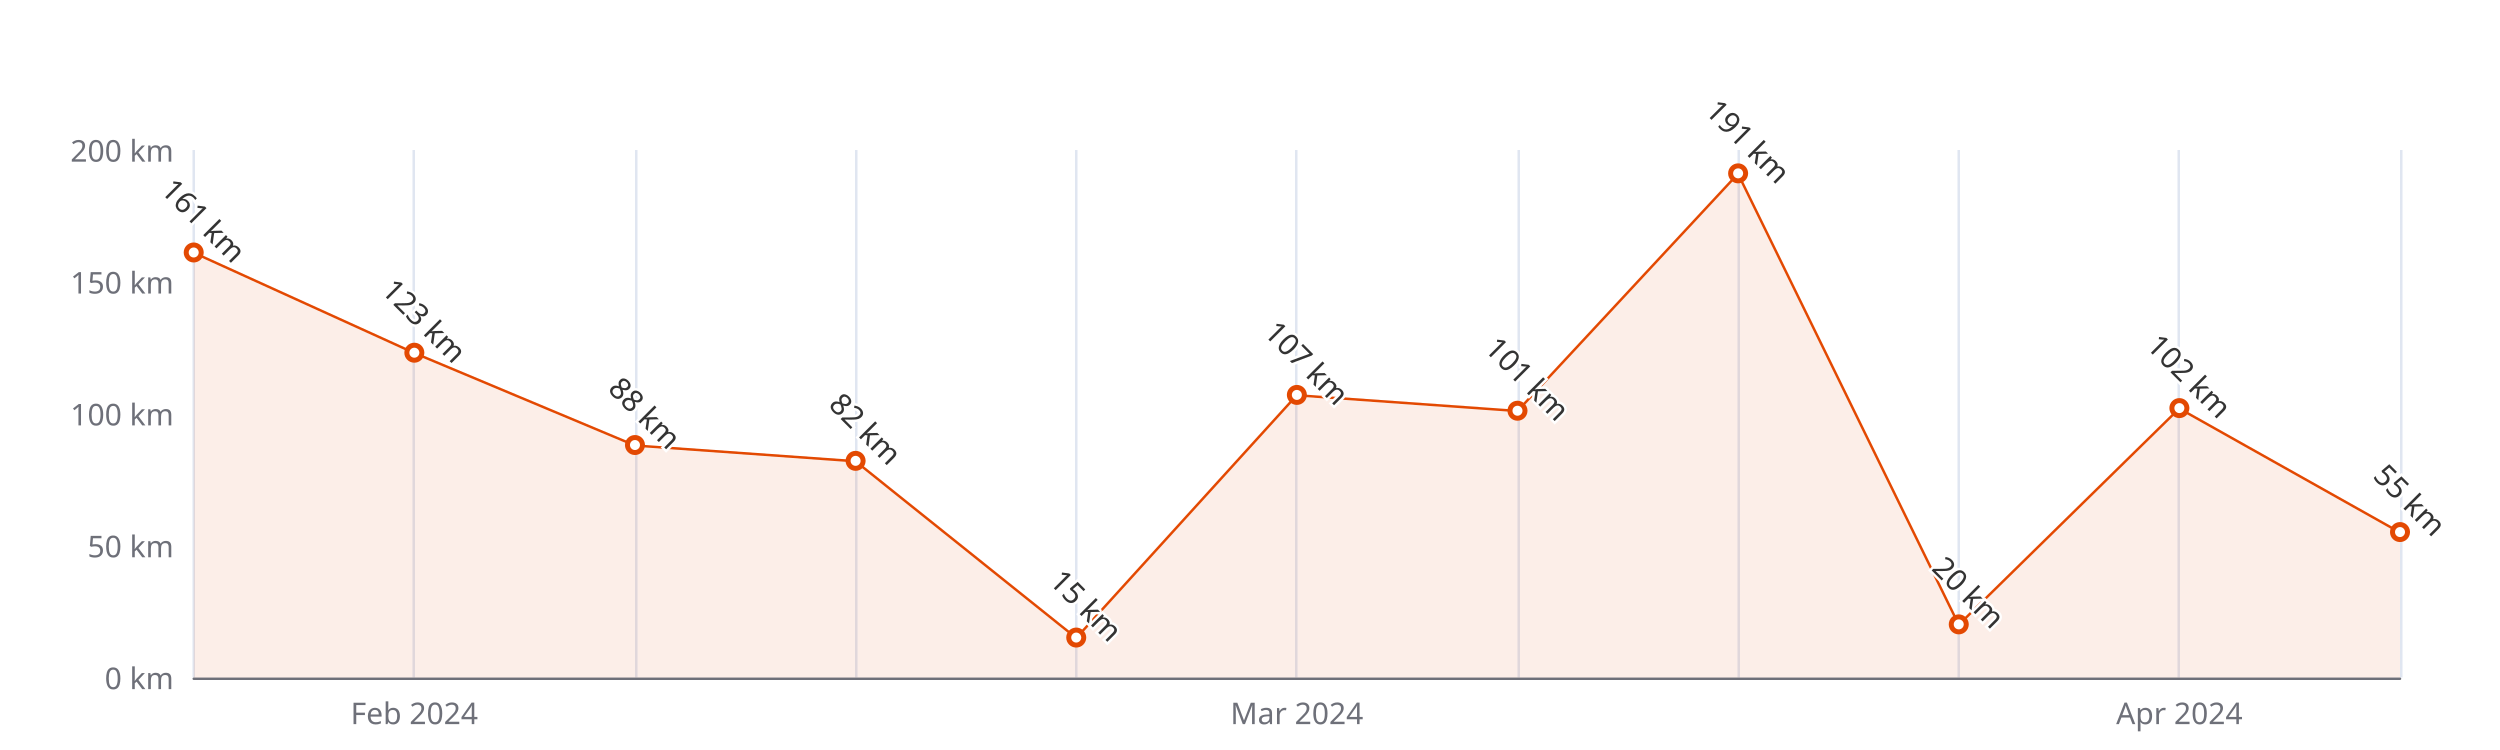
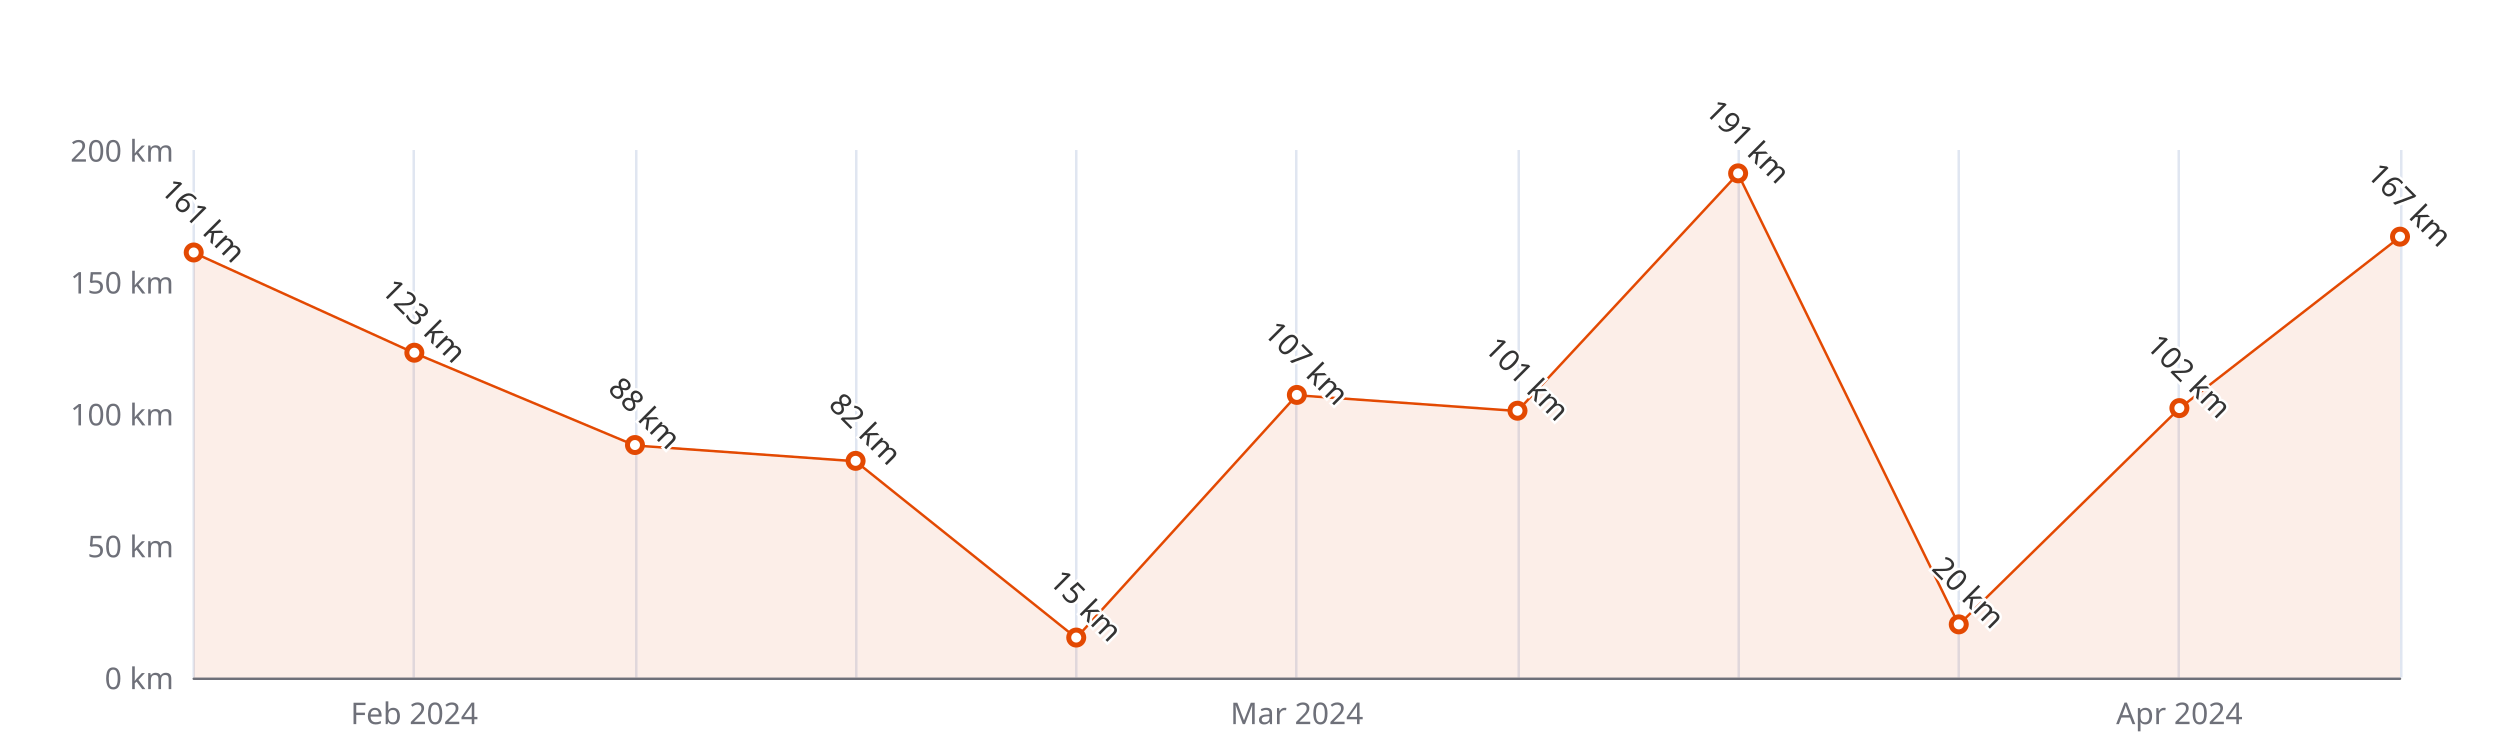
<svg xmlns="http://www.w3.org/2000/svg" width="1000" height="300" version="1.1" baseProfile="full" viewBox="0 0 1000 300">
  <rect width="1000" height="300" x="0" y="0" id="0" fill="#ffffff" />
  <path d="M77.5 60L77.5 271" fill="none" stroke="#E0E6F1" />
  <path d="M165.5 60L165.5 271" fill="none" stroke="#E0E6F1" />
  <path d="M254.5 60L254.5 271" fill="none" stroke="#E0E6F1" />
  <path d="M342.5 60L342.5 271" fill="none" stroke="#E0E6F1" />
  <path d="M430.5 60L430.5 271" fill="none" stroke="#E0E6F1" />
  <path d="M518.5 60L518.5 271" fill="none" stroke="#E0E6F1" />
  <path d="M607.5 60L607.5 271" fill="none" stroke="#E0E6F1" />
  <path d="M695.5 60L695.5 271" fill="none" stroke="#E0E6F1" />
  <path d="M783.5 60L783.5 271" fill="none" stroke="#E0E6F1" />
  <path d="M871.5 60L871.5 271" fill="none" stroke="#E0E6F1" />
  <path d="M960.5 60L960.5 271" fill="none" stroke="#E0E6F1" />
  <path d="M77.5 271.5L960 271.5" fill="none" stroke="#6E7079" stroke-linecap="round" />
  <text dominant-baseline="central" text-anchor="end" style="font-size:12px;font-family:sans-serif;" xml:space="preserve" transform="translate(69.48 271)" fill="#6E7079">0 km</text>
  <text dominant-baseline="central" text-anchor="end" style="font-size:12px;font-family:sans-serif;" xml:space="preserve" transform="translate(69.48 218.25)" fill="#6E7079">50 km</text>
  <text dominant-baseline="central" text-anchor="end" style="font-size:12px;font-family:sans-serif;" xml:space="preserve" transform="translate(69.48 165.5)" fill="#6E7079">100 km</text>
  <text dominant-baseline="central" text-anchor="end" style="font-size:12px;font-family:sans-serif;" xml:space="preserve" transform="translate(69.48 112.75)" fill="#6E7079">150 km</text>
  <text dominant-baseline="central" text-anchor="end" style="font-size:12px;font-family:sans-serif;" xml:space="preserve" transform="translate(69.48 60)" fill="#6E7079">200 km</text>
  <text dominant-baseline="central" text-anchor="middle" style="font-size:12px;font-family:sans-serif;" xml:space="preserve" y="6" transform="translate(165.732 279)" fill="#6E7079">Feb 2024</text>
  <text dominant-baseline="central" text-anchor="middle" style="font-size:12px;font-family:sans-serif;" xml:space="preserve" y="6" transform="translate(518.74 279)" fill="#6E7079">Mar 2024</text>
  <text dominant-baseline="central" text-anchor="middle" style="font-size:12px;font-family:sans-serif;" xml:space="preserve" y="6" transform="translate(871.748 279)" fill="#6E7079">Apr 2024</text>
  <g clip-path="url(#zr5-c0)">
-     <path d="M77.5 101.1L165.7 141.2L254 178.2L342.2 184.5L430.5 255.2L518.7 158.1L607 164.4L695.2 69.5L783.5 249.9L871.7 163.4L960 213L960 271L871.7 271L783.5 271L695.2 271L607 271L518.7 271L430.5 271L342.2 271L254 271L165.7 271L77.5 271Z" fill="rgb(227,73,2)" fill-opacity="0.09" />
-     <path d="M77.5 101.1L165.7 141.2L254 178.2L342.2 184.5L430.5 255.2L518.7 158.1L607 164.4L695.2 69.5L783.5 249.9L871.7 163.4L960 213" fill="none" stroke="#E34902" stroke-linejoin="bevel" />
+     <path d="M77.5 101.1L165.7 141.2L254 178.2L342.2 184.5L430.5 255.2L518.7 158.1L607 164.4L695.2 69.5L783.5 249.9L871.7 163.4L960 94.8L960 271L871.7 271L783.5 271L695.2 271L607 271L518.7 271L430.5 271L342.2 271L254 271L165.7 271L77.5 271Z" fill="rgb(227,73,2)" fill-opacity="0.09" />
+     <path d="M77.5 101.1L165.7 141.2L254 178.2L342.2 184.5L430.5 255.2L518.7 158.1L607 164.4L695.2 69.5L783.5 249.9L871.7 163.4L960 94.8" fill="none" stroke="#E34902" stroke-linejoin="bevel" />
  </g>
  <path d="M1 0A1 1 0 1 1 1 -0.1A1 1 0 0 1 1 0" transform="matrix(3,0,0,3,77.48,101.145)" fill="#fff" stroke="#E34902" stroke-width="0.667" />
  <path d="M1 0A1 1 0 1 1 1 -0.1A1 1 0 0 1 1 0" transform="matrix(3,0,0,3,165.732,141.235)" fill="#fff" stroke="#E34902" stroke-width="0.667" />
  <path d="M1 0A1 1 0 1 1 1 -0.1A1 1 0 0 1 1 0" transform="matrix(3,0,0,3,253.984,178.16)" fill="#fff" stroke="#E34902" stroke-width="0.667" />
  <path d="M1 0A1 1 0 1 1 1 -0.1A1 1 0 0 1 1 0" transform="matrix(3,0,0,3,342.236,184.49)" fill="#fff" stroke="#E34902" stroke-width="0.667" />
  <path d="M1 0A1 1 0 1 1 1 -0.1A1 1 0 0 1 1 0" transform="matrix(3,0,0,3,430.488,255.175)" fill="#fff" stroke="#E34902" stroke-width="0.667" />
  <path d="M1 0A1 1 0 1 1 1 -0.1A1 1 0 0 1 1 0" transform="matrix(3,0,0,3,518.74,158.115)" fill="#fff" stroke="#E34902" stroke-width="0.667" />
  <path d="M1 0A1 1 0 1 1 1 -0.1A1 1 0 0 1 1 0" transform="matrix(3,0,0,3,606.992,164.445)" fill="#fff" stroke="#E34902" stroke-width="0.667" />
  <path d="M1 0A1 1 0 1 1 1 -0.1A1 1 0 0 1 1 0" transform="matrix(3,0,0,3,695.244,69.495)" fill="#fff" stroke="#E34902" stroke-width="0.667" />
  <path d="M1 0A1 1 0 1 1 1 -0.1A1 1 0 0 1 1 0" transform="matrix(3,0,0,3,783.496,249.9)" fill="#fff" stroke="#E34902" stroke-width="0.667" />
  <path d="M1 0A1 1 0 1 1 1 -0.1A1 1 0 0 1 1 0" transform="matrix(3,0,0,3,871.748,163.39)" fill="#fff" stroke="#E34902" stroke-width="0.667" />
-   <path d="M1 0A1 1 0 1 1 1 -0.1A1 1 0 0 1 1 0" transform="matrix(3,0,0,3,960,212.975)" fill="#fff" stroke="#E34902" stroke-width="0.667" />
+   <path d="M1 0A1 1 0 1 1 1 -0.1A1 1 0 0 1 1 0" transform="matrix(3,0,0,3,960,94.815)" fill="#fff" stroke="#E34902" stroke-width="0.667" />
  <text dominant-baseline="central" text-anchor="middle" style="font-size:12px;font-family:sans-serif;" xml:space="preserve" y="-6" transform="matrix(0.707,0.707,-0.707,0.707,77.48,92.145)" fill="#333" stroke="rgb(255,255,255)" stroke-width="2" paint-order="stroke" stroke-miterlimit="2">161 km</text>
  <text dominant-baseline="central" text-anchor="middle" style="font-size:12px;font-family:sans-serif;" xml:space="preserve" y="-6" transform="matrix(0.707,0.707,-0.707,0.707,165.732,132.235)" fill="#333" stroke="rgb(255,255,255)" stroke-width="2" paint-order="stroke" stroke-miterlimit="2">123 km</text>
  <text dominant-baseline="central" text-anchor="middle" style="font-size:12px;font-family:sans-serif;" xml:space="preserve" y="-6" transform="matrix(0.707,0.707,-0.707,0.707,253.984,169.16)" fill="#333" stroke="rgb(255,255,255)" stroke-width="2" paint-order="stroke" stroke-miterlimit="2">88 km</text>
  <text dominant-baseline="central" text-anchor="middle" style="font-size:12px;font-family:sans-serif;" xml:space="preserve" y="-6" transform="matrix(0.707,0.707,-0.707,0.707,342.236,175.49)" fill="#333" stroke="rgb(255,255,255)" stroke-width="2" paint-order="stroke" stroke-miterlimit="2">82 km</text>
  <text dominant-baseline="central" text-anchor="middle" style="font-size:12px;font-family:sans-serif;" xml:space="preserve" y="-6" transform="matrix(0.707,0.707,-0.707,0.707,430.488,246.175)" fill="#333" stroke="rgb(255,255,255)" stroke-width="2" paint-order="stroke" stroke-miterlimit="2">15 km</text>
  <text dominant-baseline="central" text-anchor="middle" style="font-size:12px;font-family:sans-serif;" xml:space="preserve" y="-6" transform="matrix(0.707,0.707,-0.707,0.707,518.74,149.115)" fill="#333" stroke="rgb(255,255,255)" stroke-width="2" paint-order="stroke" stroke-miterlimit="2">107 km</text>
  <text dominant-baseline="central" text-anchor="middle" style="font-size:12px;font-family:sans-serif;" xml:space="preserve" y="-6" transform="matrix(0.707,0.707,-0.707,0.707,606.992,155.445)" fill="#333" stroke="rgb(255,255,255)" stroke-width="2" paint-order="stroke" stroke-miterlimit="2">101 km</text>
  <text dominant-baseline="central" text-anchor="middle" style="font-size:12px;font-family:sans-serif;" xml:space="preserve" y="-6" transform="matrix(0.707,0.707,-0.707,0.707,695.244,60.495)" fill="#333" stroke="rgb(255,255,255)" stroke-width="2" paint-order="stroke" stroke-miterlimit="2">191 km</text>
  <text dominant-baseline="central" text-anchor="middle" style="font-size:12px;font-family:sans-serif;" xml:space="preserve" y="-6" transform="matrix(0.707,0.707,-0.707,0.707,783.496,240.9)" fill="#333" stroke="rgb(255,255,255)" stroke-width="2" paint-order="stroke" stroke-miterlimit="2">20 km</text>
  <text dominant-baseline="central" text-anchor="middle" style="font-size:12px;font-family:sans-serif;" xml:space="preserve" y="-6" transform="matrix(0.707,0.707,-0.707,0.707,871.748,154.39)" fill="#333" stroke="rgb(255,255,255)" stroke-width="2" paint-order="stroke" stroke-miterlimit="2">102 km</text>
-   <text dominant-baseline="central" text-anchor="middle" style="font-size:12px;font-family:sans-serif;" xml:space="preserve" y="-6" transform="matrix(0.707,0.707,-0.707,0.707,960,203.975)" fill="#333" stroke="rgb(255,255,255)" stroke-width="2" paint-order="stroke" stroke-miterlimit="2">55 km</text>
+   <text dominant-baseline="central" text-anchor="middle" style="font-size:12px;font-family:sans-serif;" xml:space="preserve" y="-6" transform="matrix(0.707,0.707,-0.707,0.707,960,85.815)" fill="#333" stroke="rgb(255,255,255)" stroke-width="2" paint-order="stroke" stroke-miterlimit="2">167 km</text>
  <defs>
    <clipPath id="zr5-c0">
      <path d="M76 59.5l884 0l0 212l-884 0Z" fill="#000" />
    </clipPath>
  </defs>
</svg>
